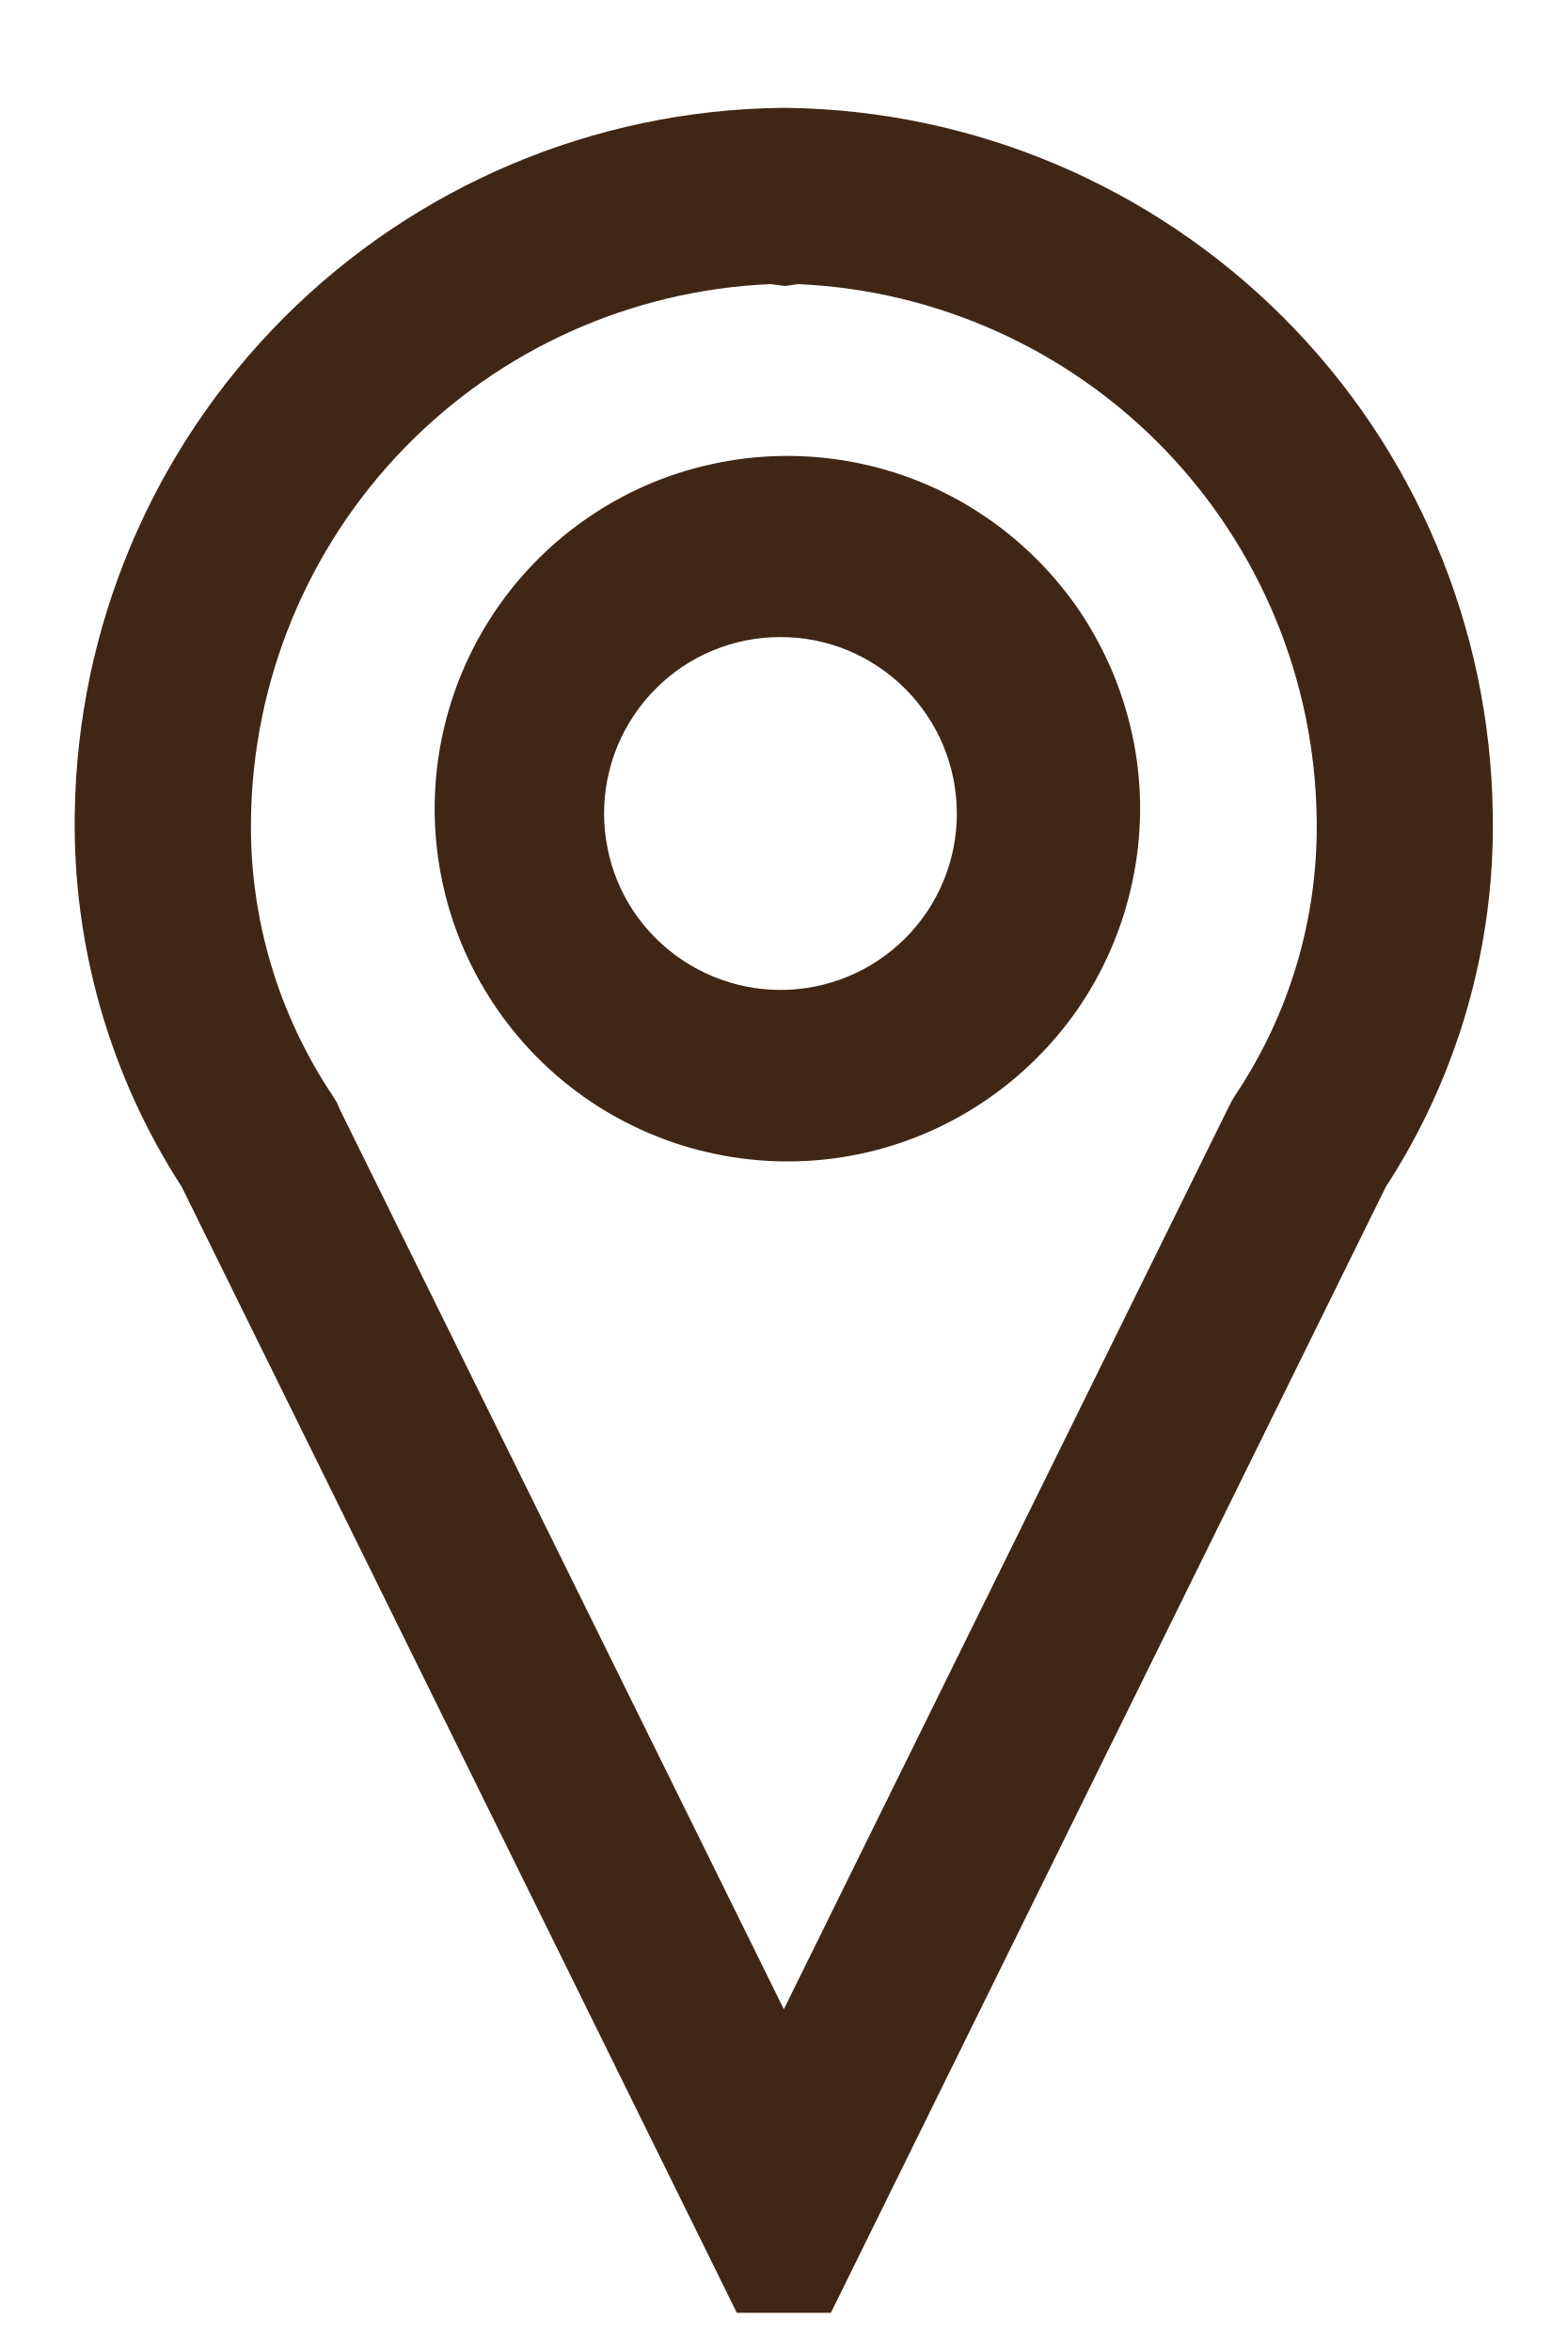
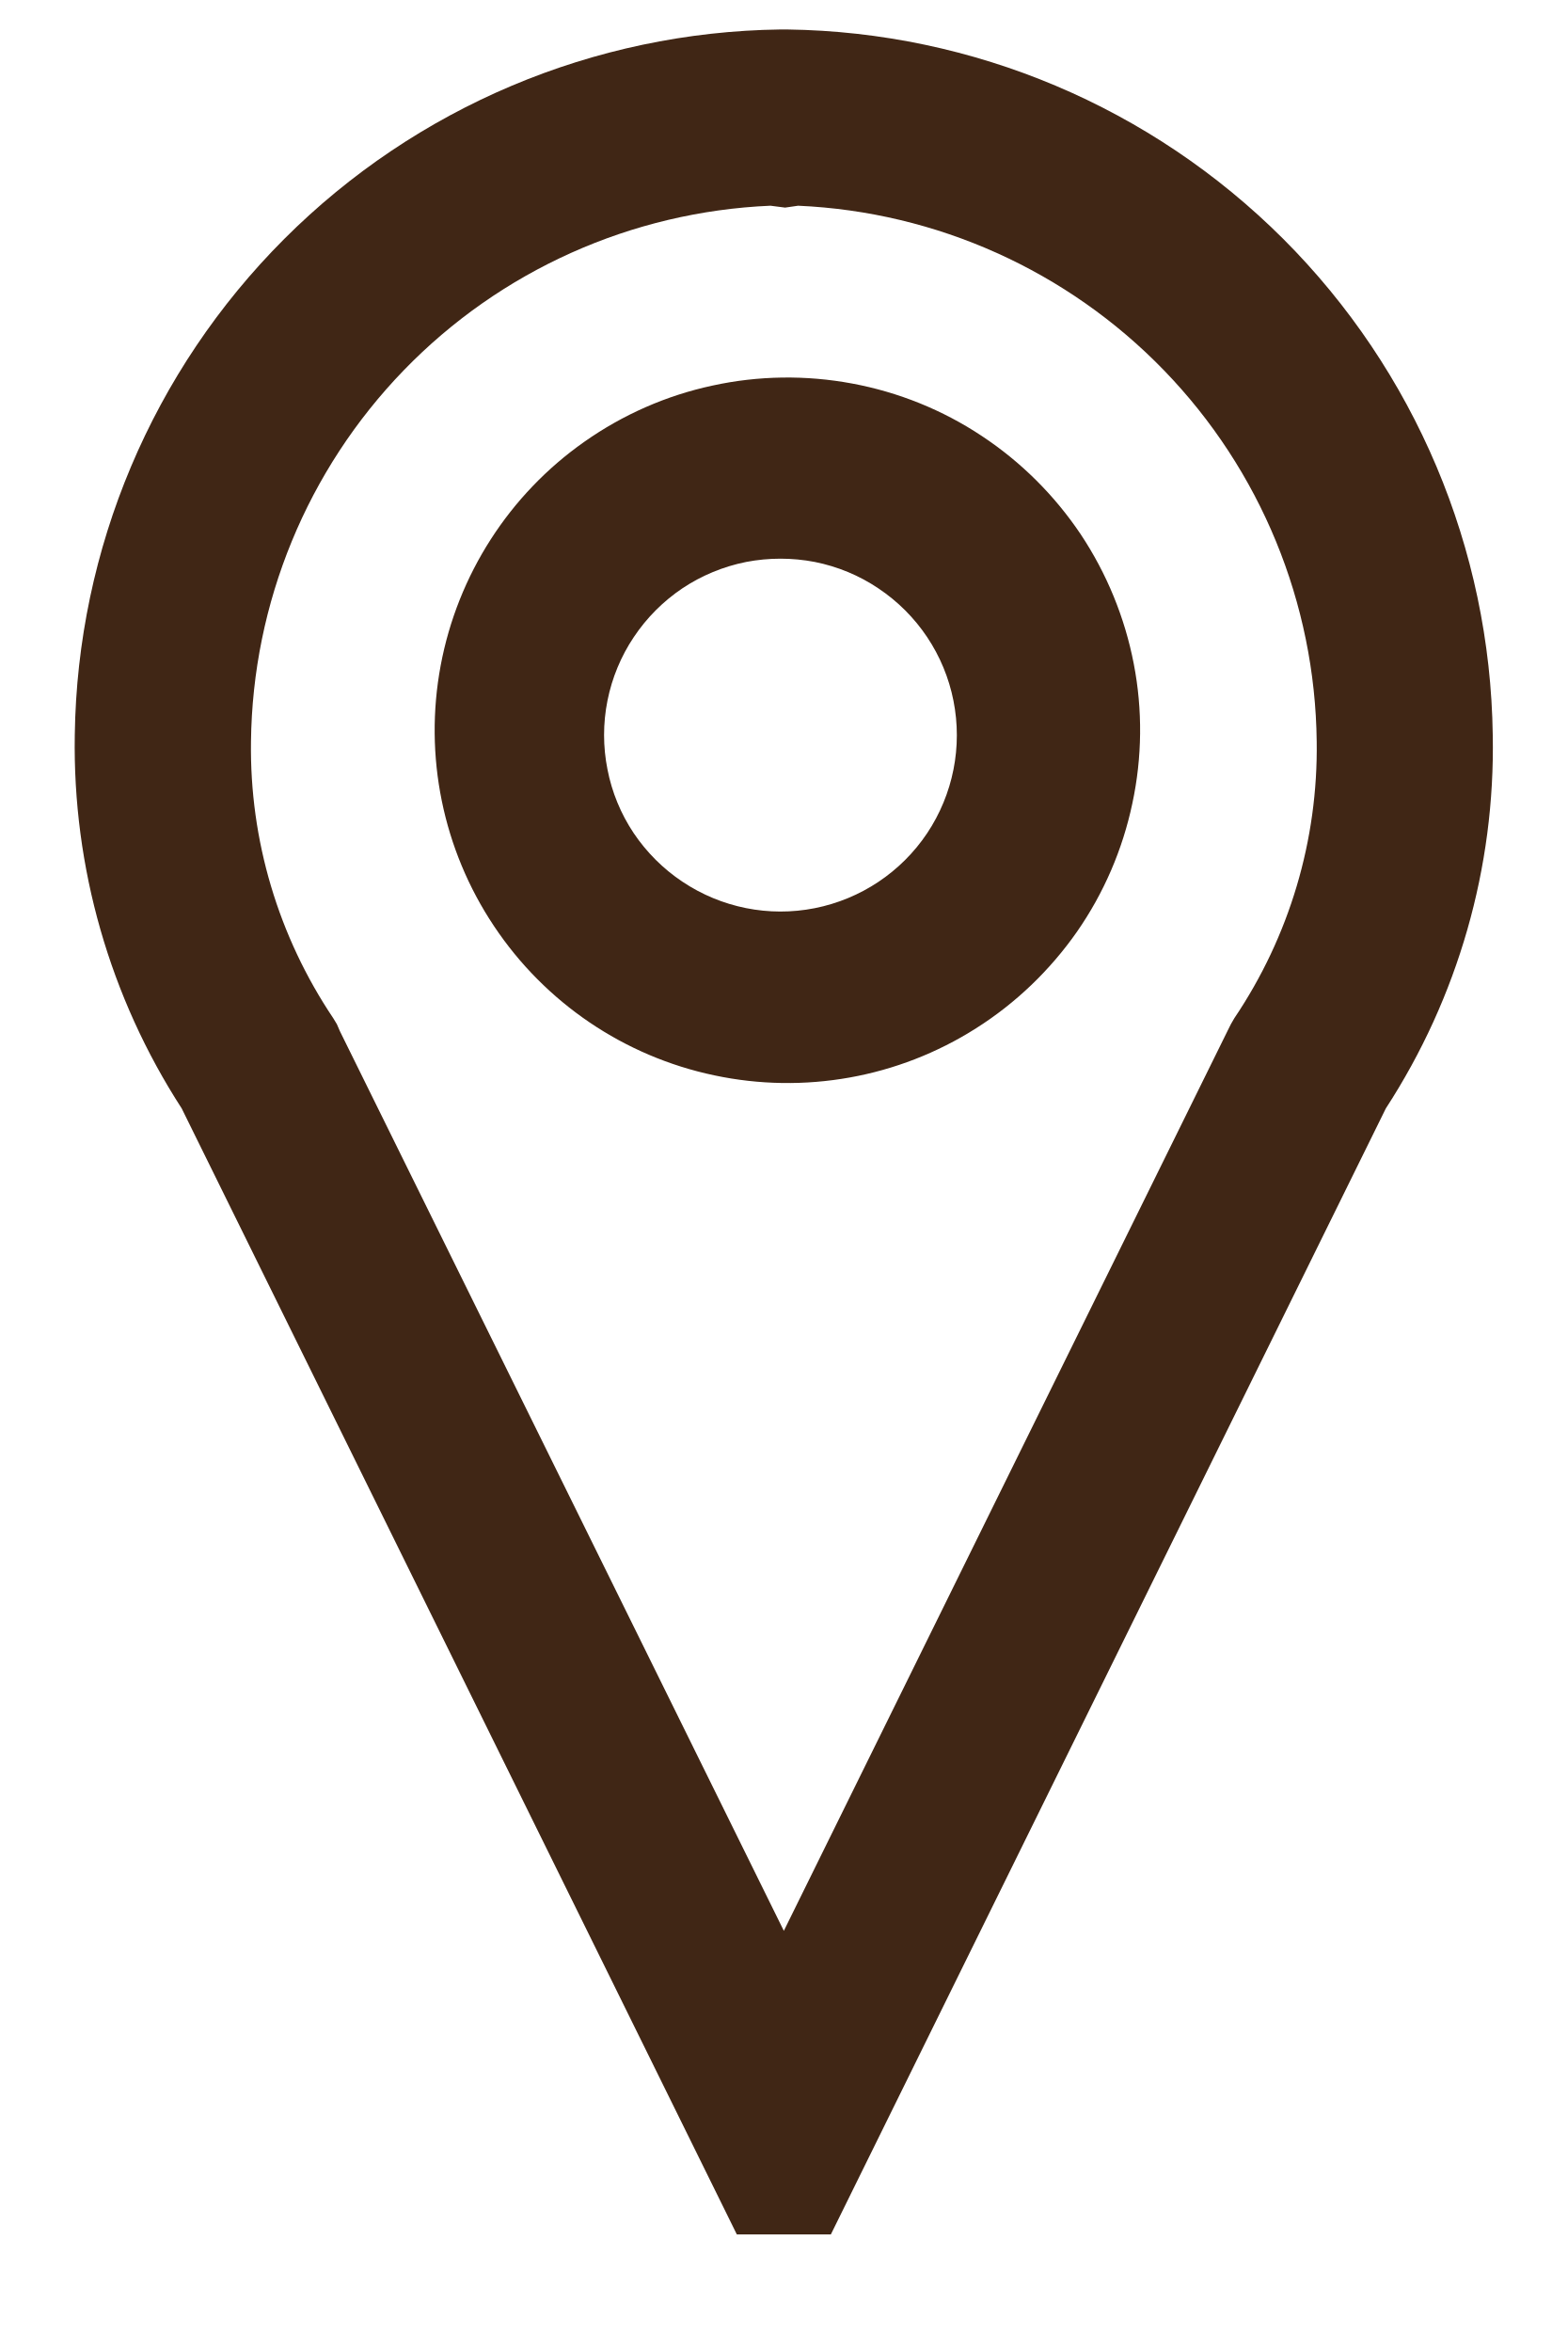
<svg xmlns="http://www.w3.org/2000/svg" width="10" height="15" viewBox="0 0 10 15" fill="none">
-   <path fill-rule="evenodd" clip-rule="evenodd" d="M8.186 2.024C7.345 1.184 6.211 0.704 5.022 0.688H4.977C3.789 0.704 2.654 1.183 1.813 2.024C0.973 2.864 0.493 3.999 0.477 5.188C0.463 6.031 0.7 6.86 1.159 7.569L4.7 14.75H5.3L8.84 7.569C9.301 6.86 9.538 6.031 9.522 5.188C9.506 3.999 9.026 2.864 8.186 2.024ZM4.915 1.812L5.008 1.824L5.091 1.812C5.975 1.851 6.81 2.227 7.425 2.862C8.041 3.498 8.389 4.345 8.399 5.229C8.408 5.857 8.225 6.472 7.874 6.993L7.852 7.031L7.832 7.071L5 12.814L2.168 7.076L2.149 7.032L2.126 6.994C1.776 6.473 1.592 5.858 1.601 5.23C1.611 4.345 1.96 3.497 2.576 2.861C3.192 2.225 4.029 1.85 4.914 1.812H4.915ZM5.604 4.253C5.481 4.17 5.343 4.113 5.198 4.084C5.053 4.056 4.904 4.056 4.759 4.084C4.614 4.113 4.476 4.17 4.353 4.252C4.231 4.334 4.125 4.44 4.043 4.563C3.961 4.685 3.904 4.823 3.875 4.968C3.846 5.113 3.846 5.262 3.875 5.407C3.903 5.552 3.96 5.69 4.042 5.813C4.125 5.936 4.23 6.041 4.353 6.123C4.601 6.289 4.905 6.35 5.197 6.292C5.49 6.234 5.748 6.062 5.914 5.814C6.08 5.565 6.14 5.262 6.082 4.969C6.024 4.676 5.852 4.419 5.604 4.253ZM3.728 3.317C3.974 3.144 4.251 3.022 4.545 2.959C4.838 2.895 5.141 2.891 5.436 2.946C5.731 3.001 6.012 3.114 6.262 3.28C6.512 3.445 6.727 3.659 6.894 3.908C7.06 4.158 7.175 4.438 7.232 4.733C7.289 5.027 7.286 5.33 7.223 5.624C7.161 5.918 7.041 6.196 6.87 6.442C6.698 6.688 6.479 6.898 6.226 7.058C5.73 7.373 5.13 7.48 4.556 7.358C3.981 7.237 3.477 6.895 3.151 6.406C2.825 5.918 2.703 5.321 2.811 4.744C2.919 4.167 3.248 3.654 3.728 3.317Z" fill="#402615" />
+   <path fill-rule="evenodd" clip-rule="evenodd" d="M8.186 1.524C7.345 0.684 6.211 0.204 5.022 0.188H4.977C3.789 0.204 2.654 0.683 1.813 1.524C0.973 2.364 0.493 3.499 0.477 4.688C0.463 5.531 0.7 6.36 1.159 7.069L4.7 14.25H5.3L8.84 7.069C9.301 6.36 9.538 5.531 9.522 4.688C9.506 3.499 9.026 2.364 8.186 1.524V1.524ZM4.915 1.312L5.008 1.324L5.091 1.312C5.975 1.351 6.81 1.727 7.425 2.362C8.041 2.998 8.389 3.845 8.399 4.729C8.408 5.357 8.225 5.972 7.874 6.493L7.852 6.531L7.832 6.571L5 12.314L2.168 6.576L2.149 6.532L2.126 6.494C1.776 5.973 1.592 5.358 1.601 4.73C1.611 3.845 1.96 2.997 2.576 2.361C3.192 1.725 4.029 1.35 4.914 1.312H4.915ZM5.604 3.753C5.481 3.67 5.343 3.613 5.198 3.584C5.053 3.556 4.904 3.556 4.759 3.584C4.614 3.613 4.476 3.67 4.353 3.752C4.231 3.834 4.125 3.94 4.043 4.063C3.961 4.185 3.904 4.323 3.875 4.468C3.846 4.613 3.846 4.762 3.875 4.907C3.903 5.052 3.96 5.19 4.042 5.313C4.125 5.436 4.23 5.541 4.353 5.623C4.601 5.789 4.905 5.85 5.197 5.792C5.49 5.734 5.748 5.562 5.914 5.314C6.08 5.065 6.14 4.762 6.082 4.469C6.024 4.176 5.852 3.919 5.604 3.753V3.753ZM3.728 2.817C3.974 2.644 4.251 2.522 4.545 2.459C4.838 2.395 5.141 2.391 5.436 2.446C5.731 2.501 6.012 2.614 6.262 2.78C6.512 2.945 6.727 3.159 6.894 3.408C7.06 3.658 7.175 3.938 7.232 4.233C7.289 4.527 7.286 4.83 7.223 5.124C7.161 5.418 7.041 5.696 6.87 5.942C6.698 6.188 6.479 6.398 6.226 6.558C5.73 6.873 5.13 6.98 4.556 6.858C3.981 6.737 3.477 6.395 3.151 5.906C2.825 5.418 2.703 4.821 2.811 4.244C2.919 3.667 3.248 3.154 3.728 2.817V2.817Z" fill="#402615" />
</svg>
